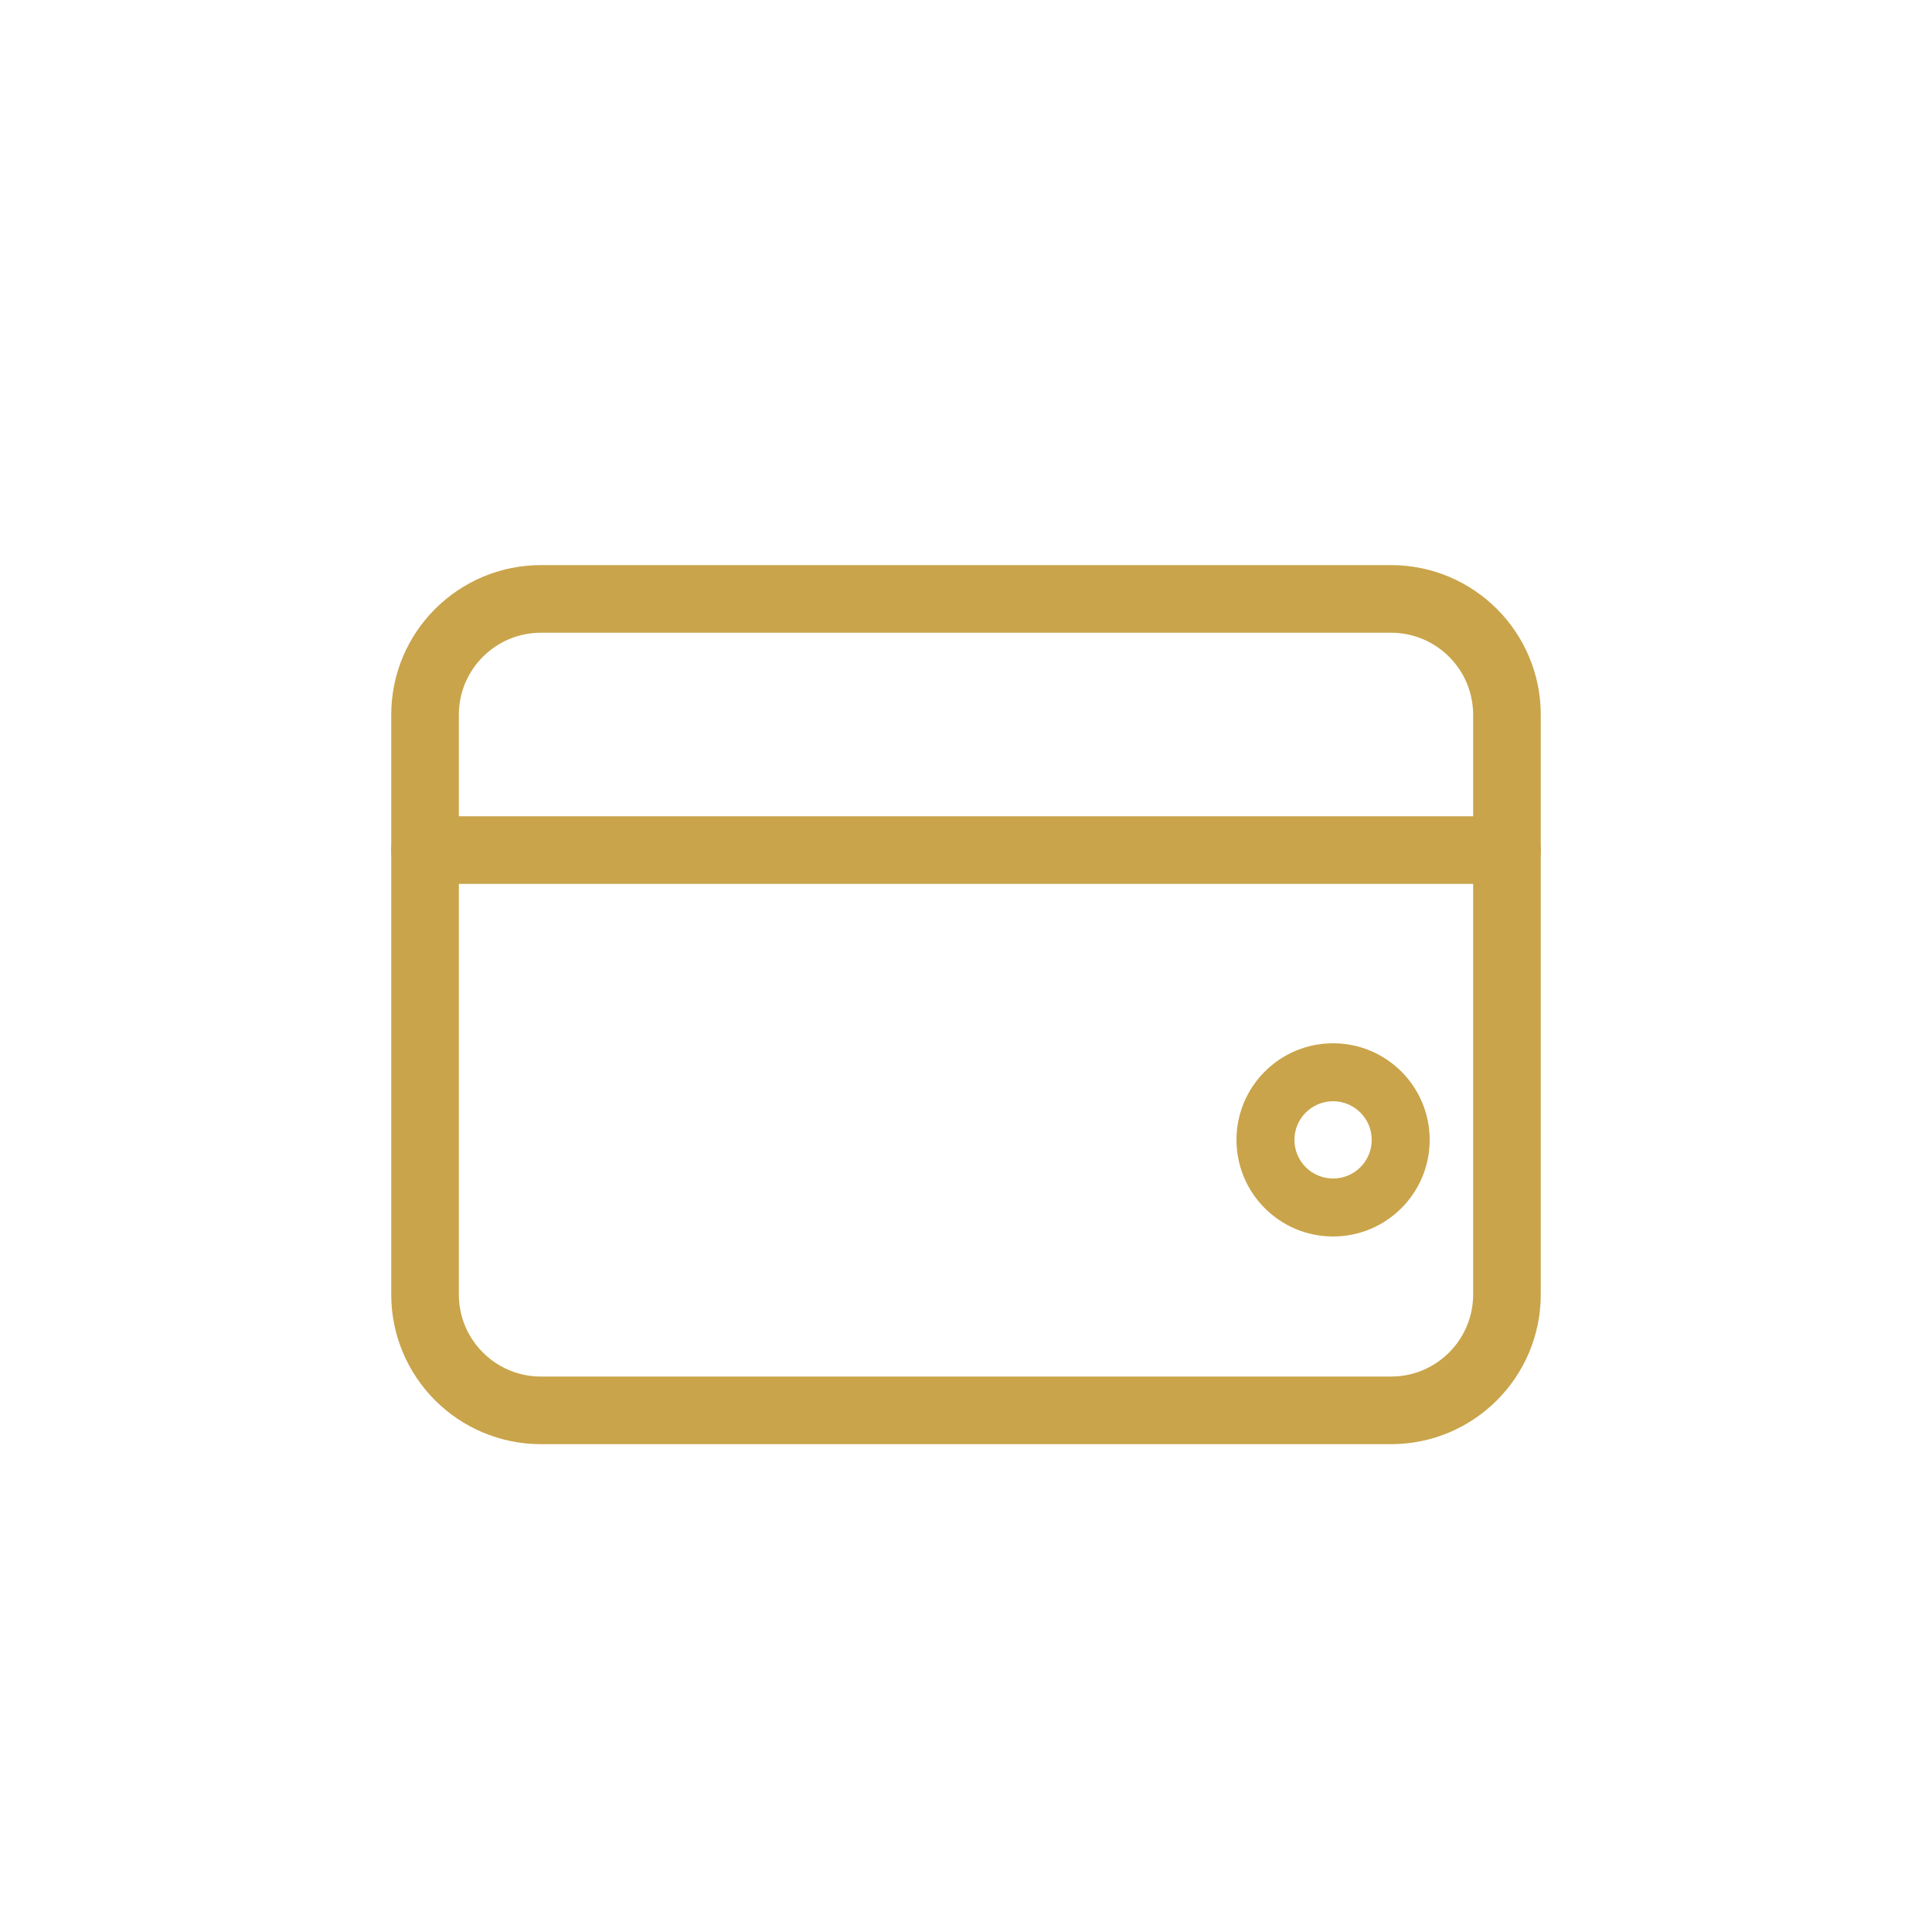
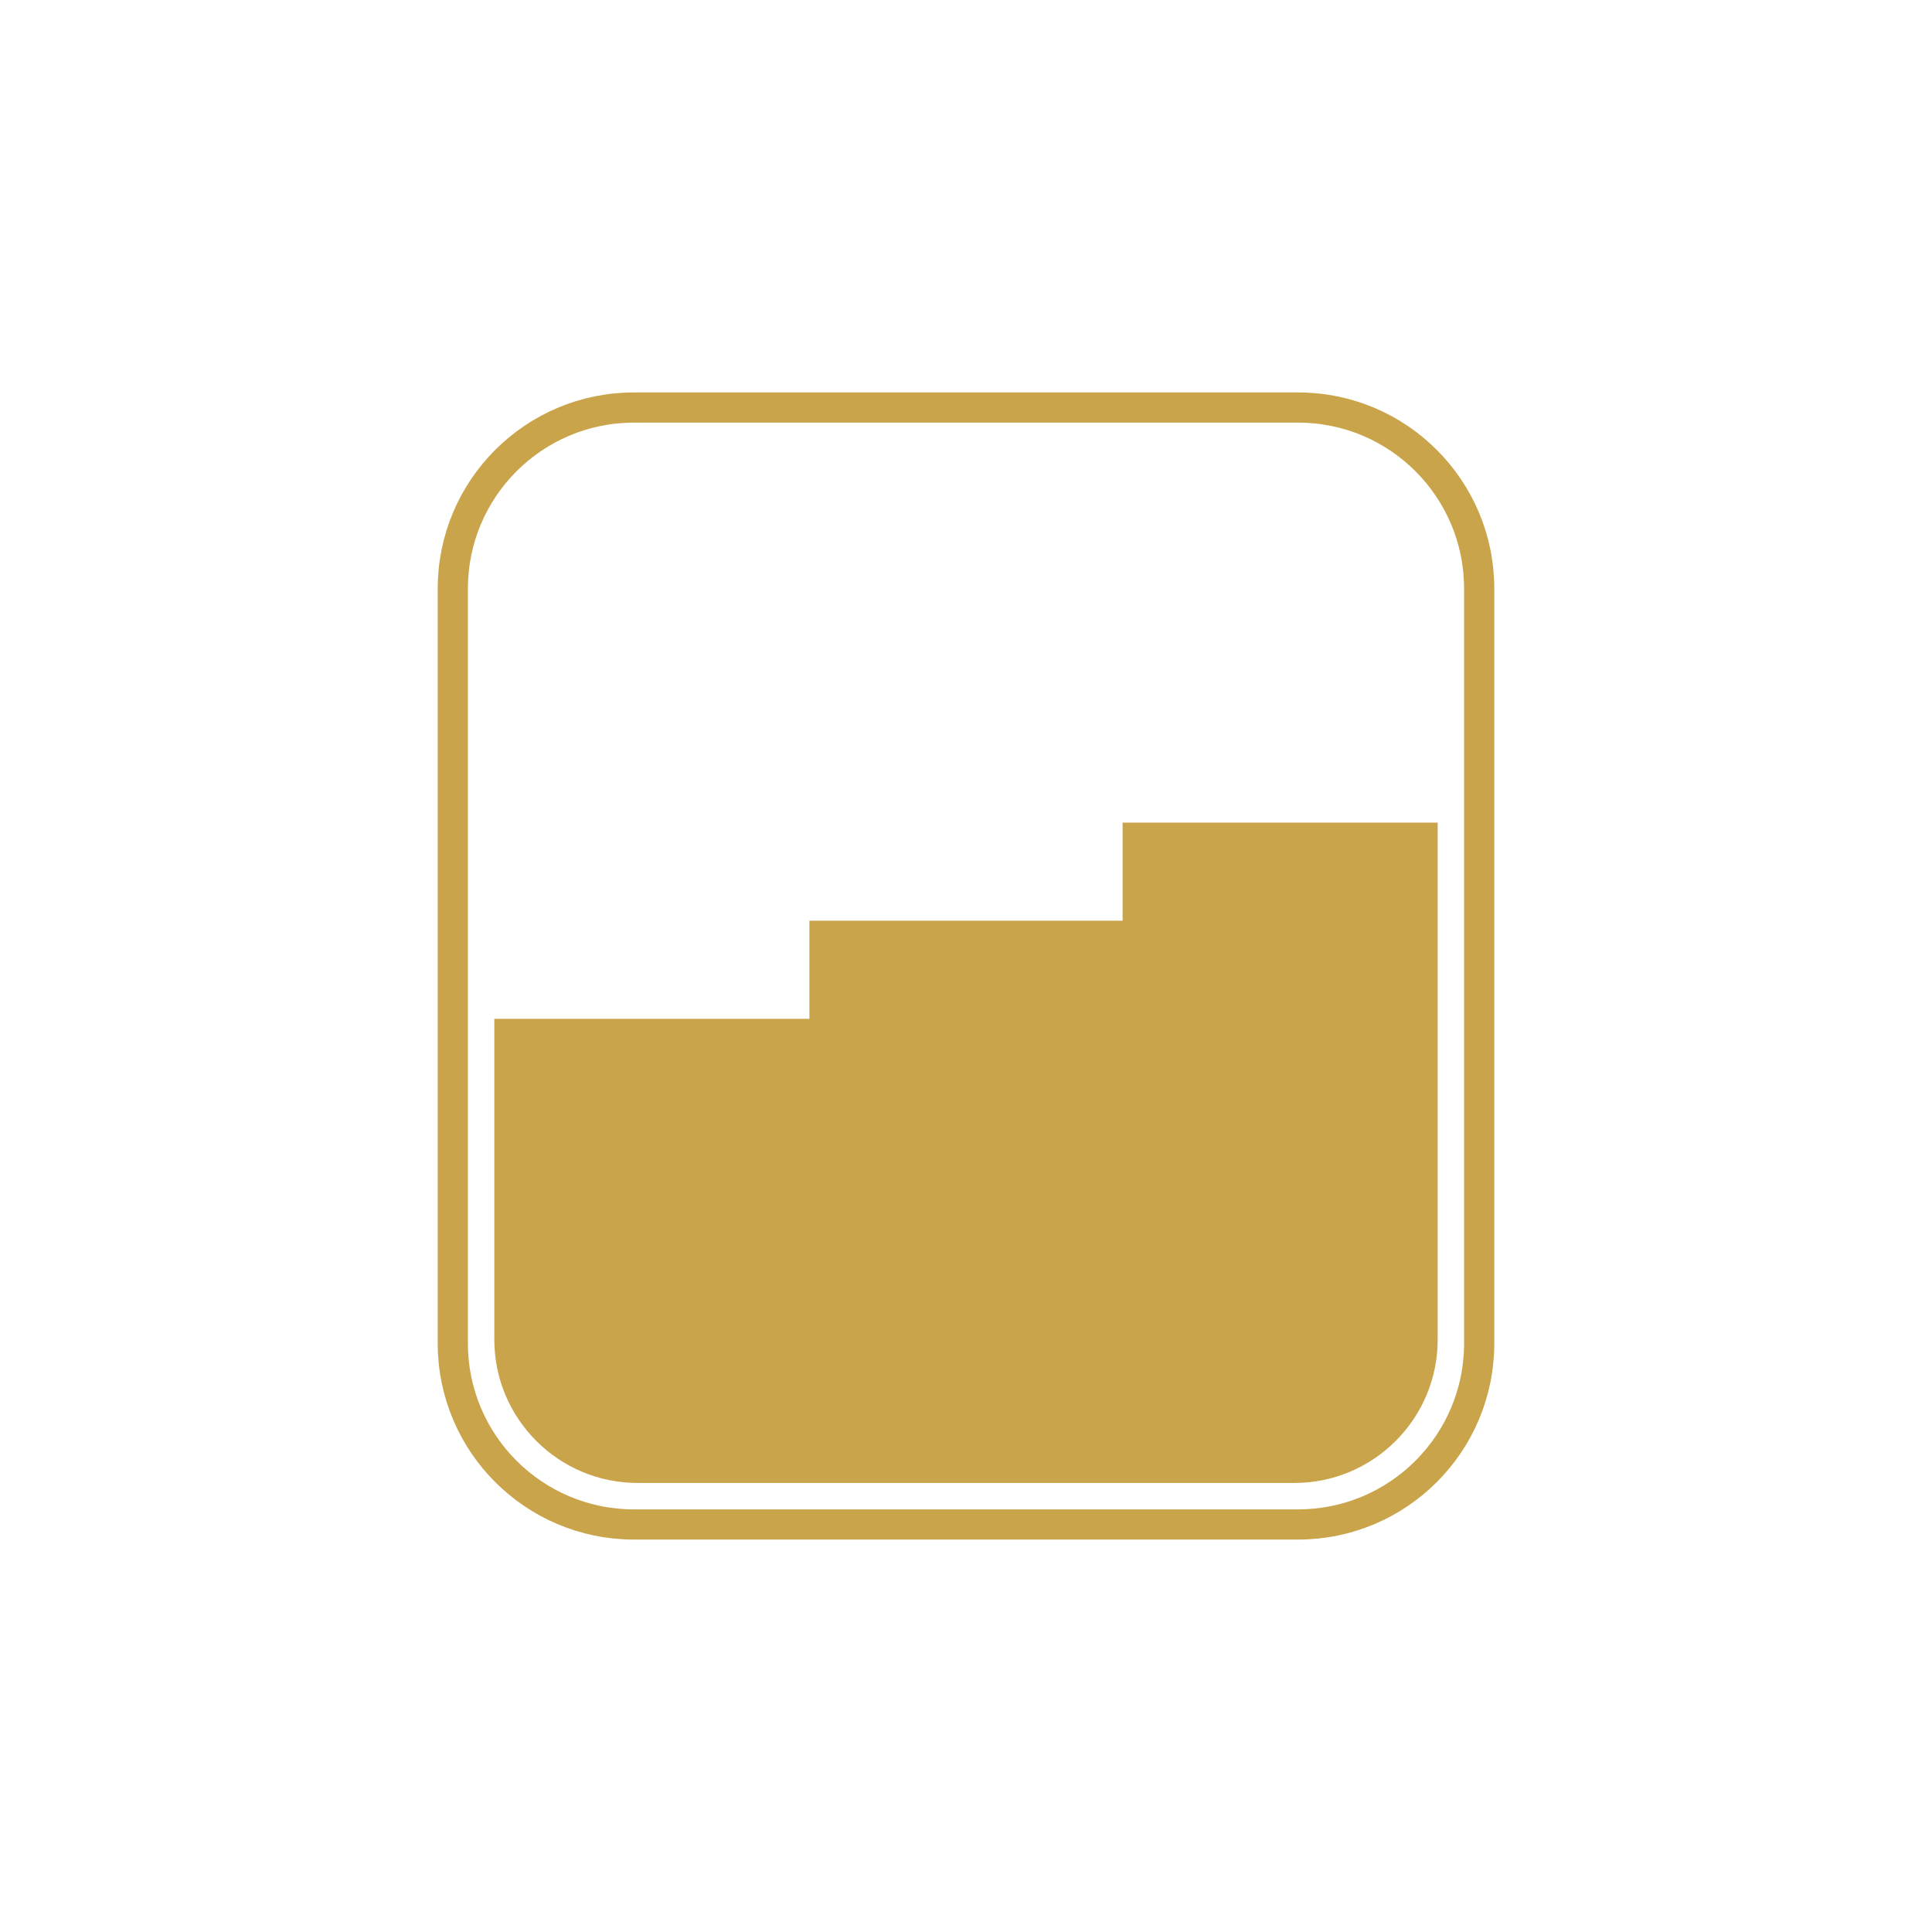
- <svg xmlns="http://www.w3.org/2000/svg" viewBox="0 0 200 200" width="200" height="200">
-   <g fill="none" stroke="#C9A44A" stroke-width="7" stroke-linecap="round" stroke-linejoin="round">
-     <rect x="44" y="62" width="112" height="84" rx="12" />
-     <line x1="44" y1="88" x2="156" y2="88" />
-     <path fill="#C9A44A" stroke="none" fill-rule="evenodd" d="M138 108a10 10 0 1 0 0 20 10 10 0 0 0 0-20zm0 6a4 4 0 1 0 0 8 4 4 0 0 0 0-8z" />
+ <svg xmlns="http://www.w3.org/2000/svg" viewBox="0 0 1024 1024" width="1024" height="1024" role="img" aria-label="Noirly Ledger mark">
+   <style>svg { color: #C9A44A; }</style>
+   <defs>
+     <clipPath id="nlm-inner">
+       <rect x="262" y="238" width="500" height="548" rx="76" />
+     </clipPath>
+   </defs>
+   <rect x="240" y="216" width="544" height="592" rx="96" fill="none" stroke="currentColor" stroke-width="16" />
+   <g clip-path="url(#nlm-inner)">
+     <path d="M262 540 H 429 V 488 H 595 V 436 H 762 V 800 H 262 Z" fill="currentColor" />
  </g>
</svg>
